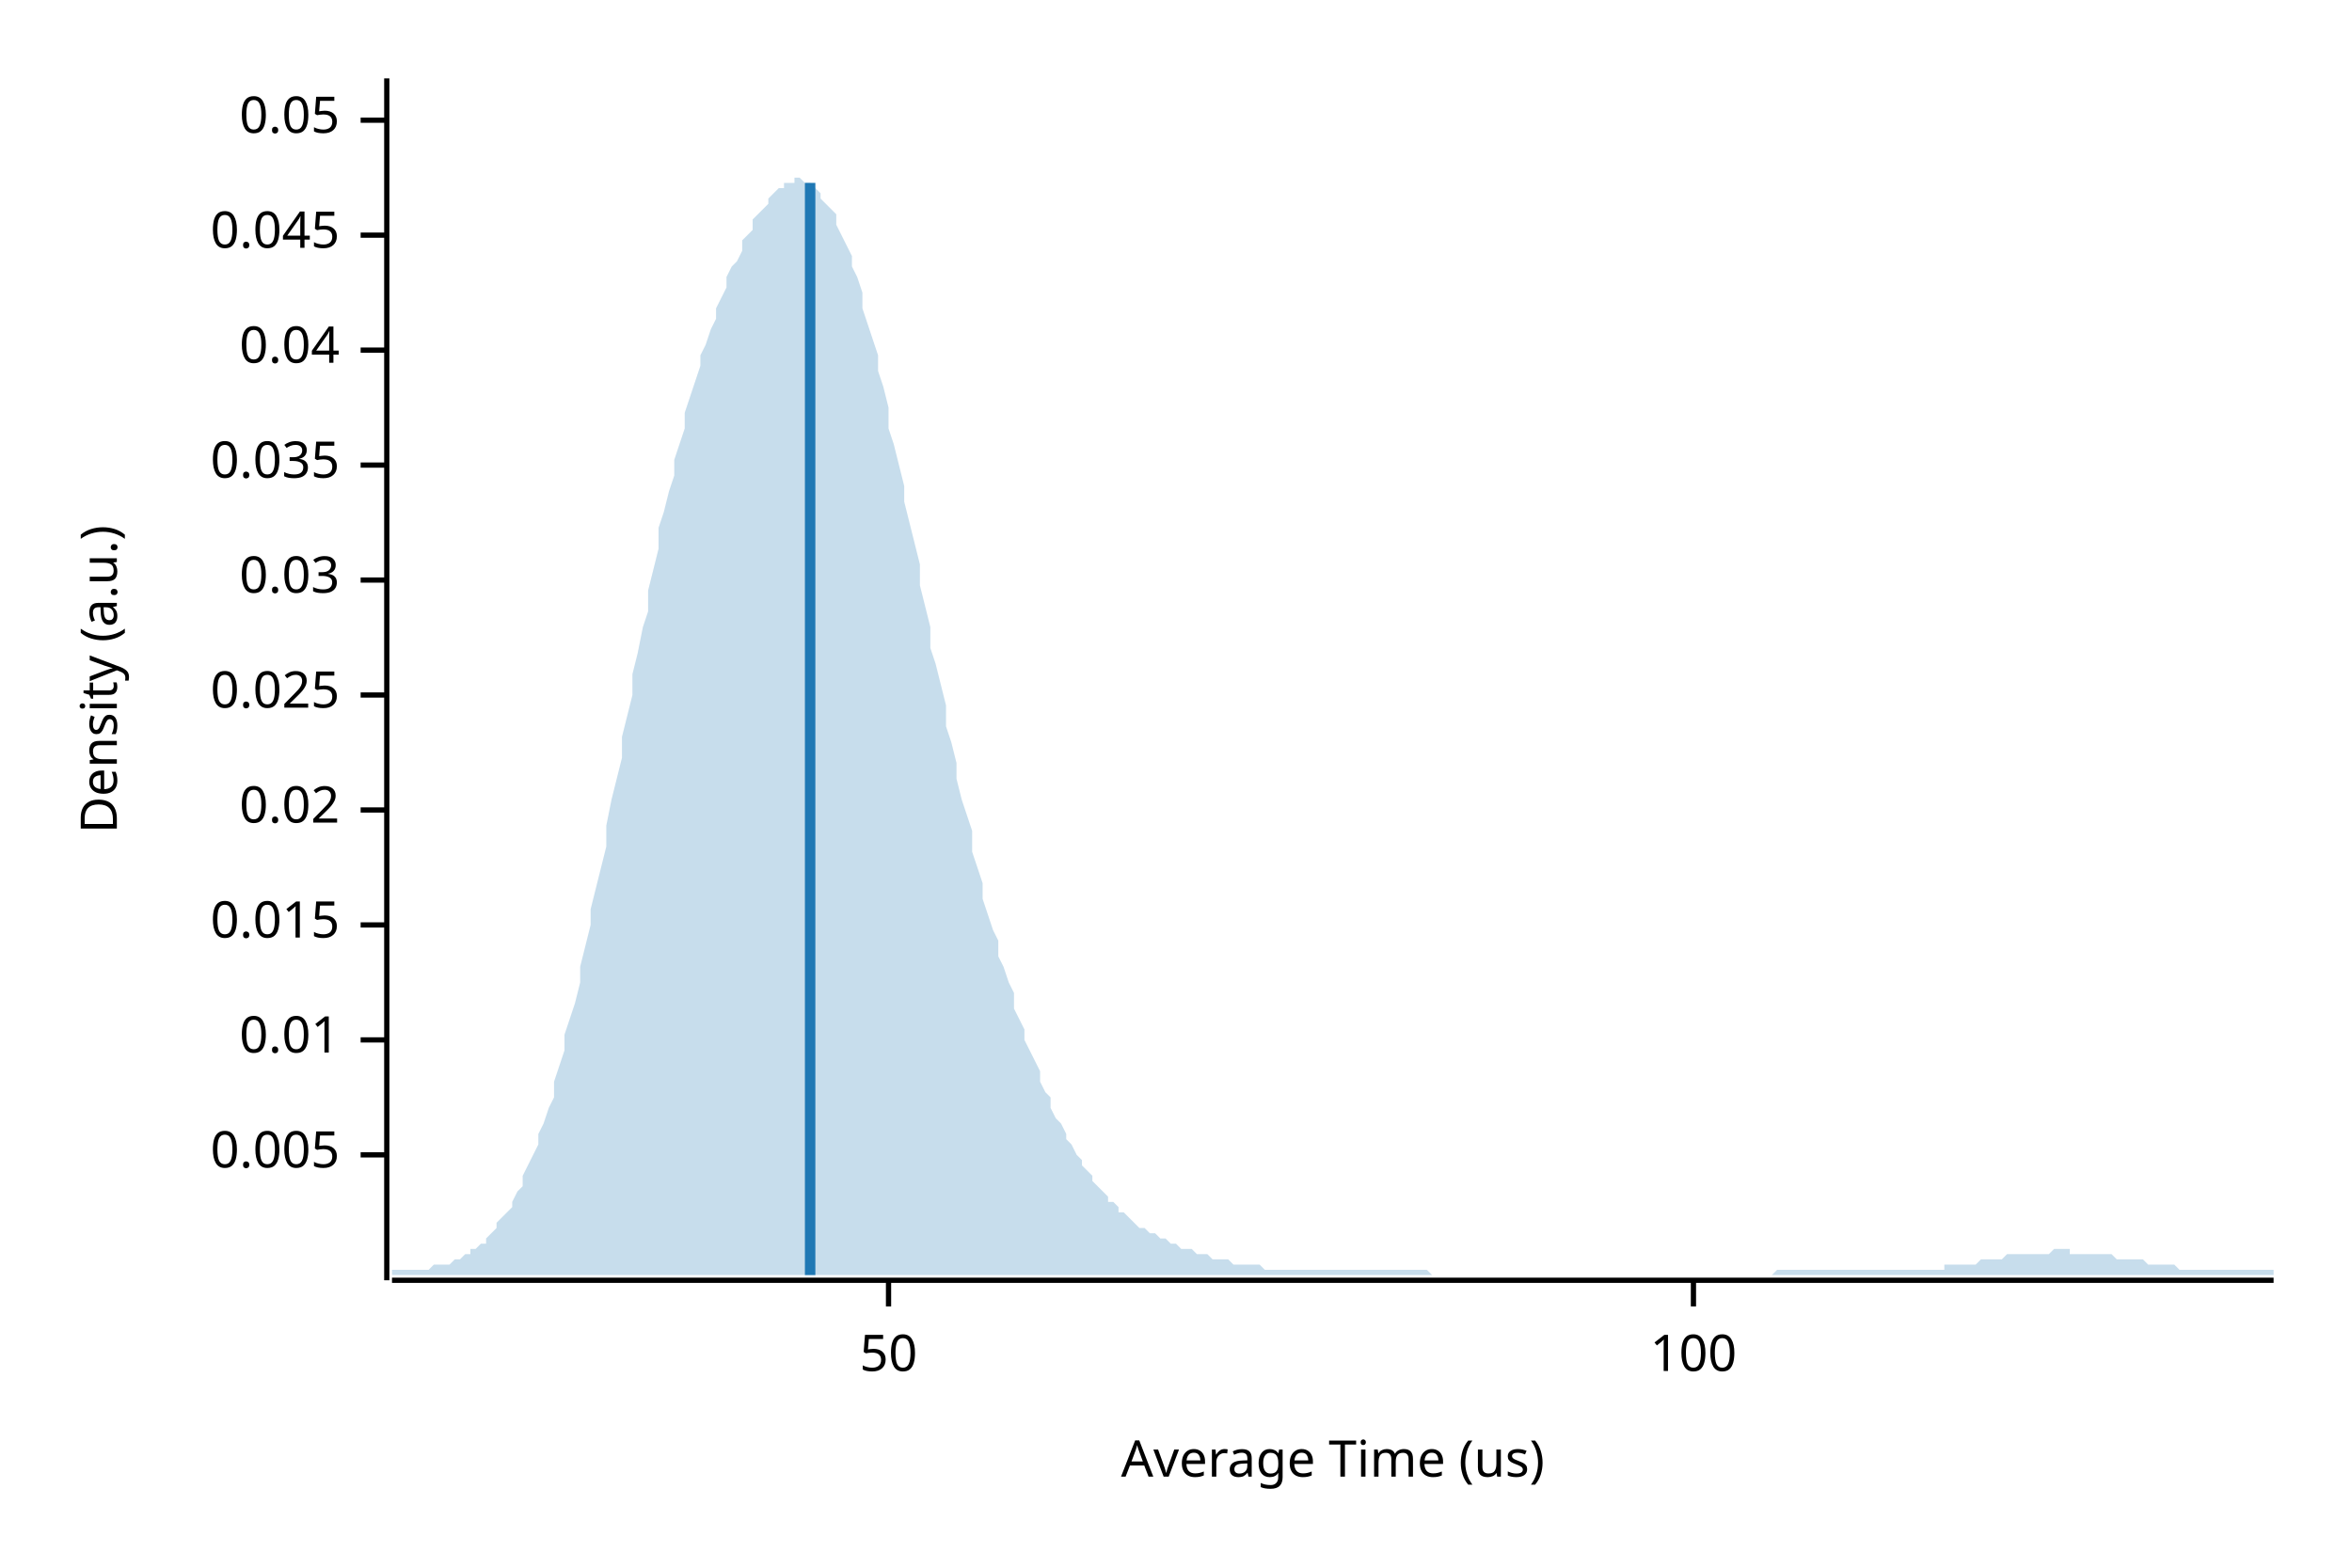
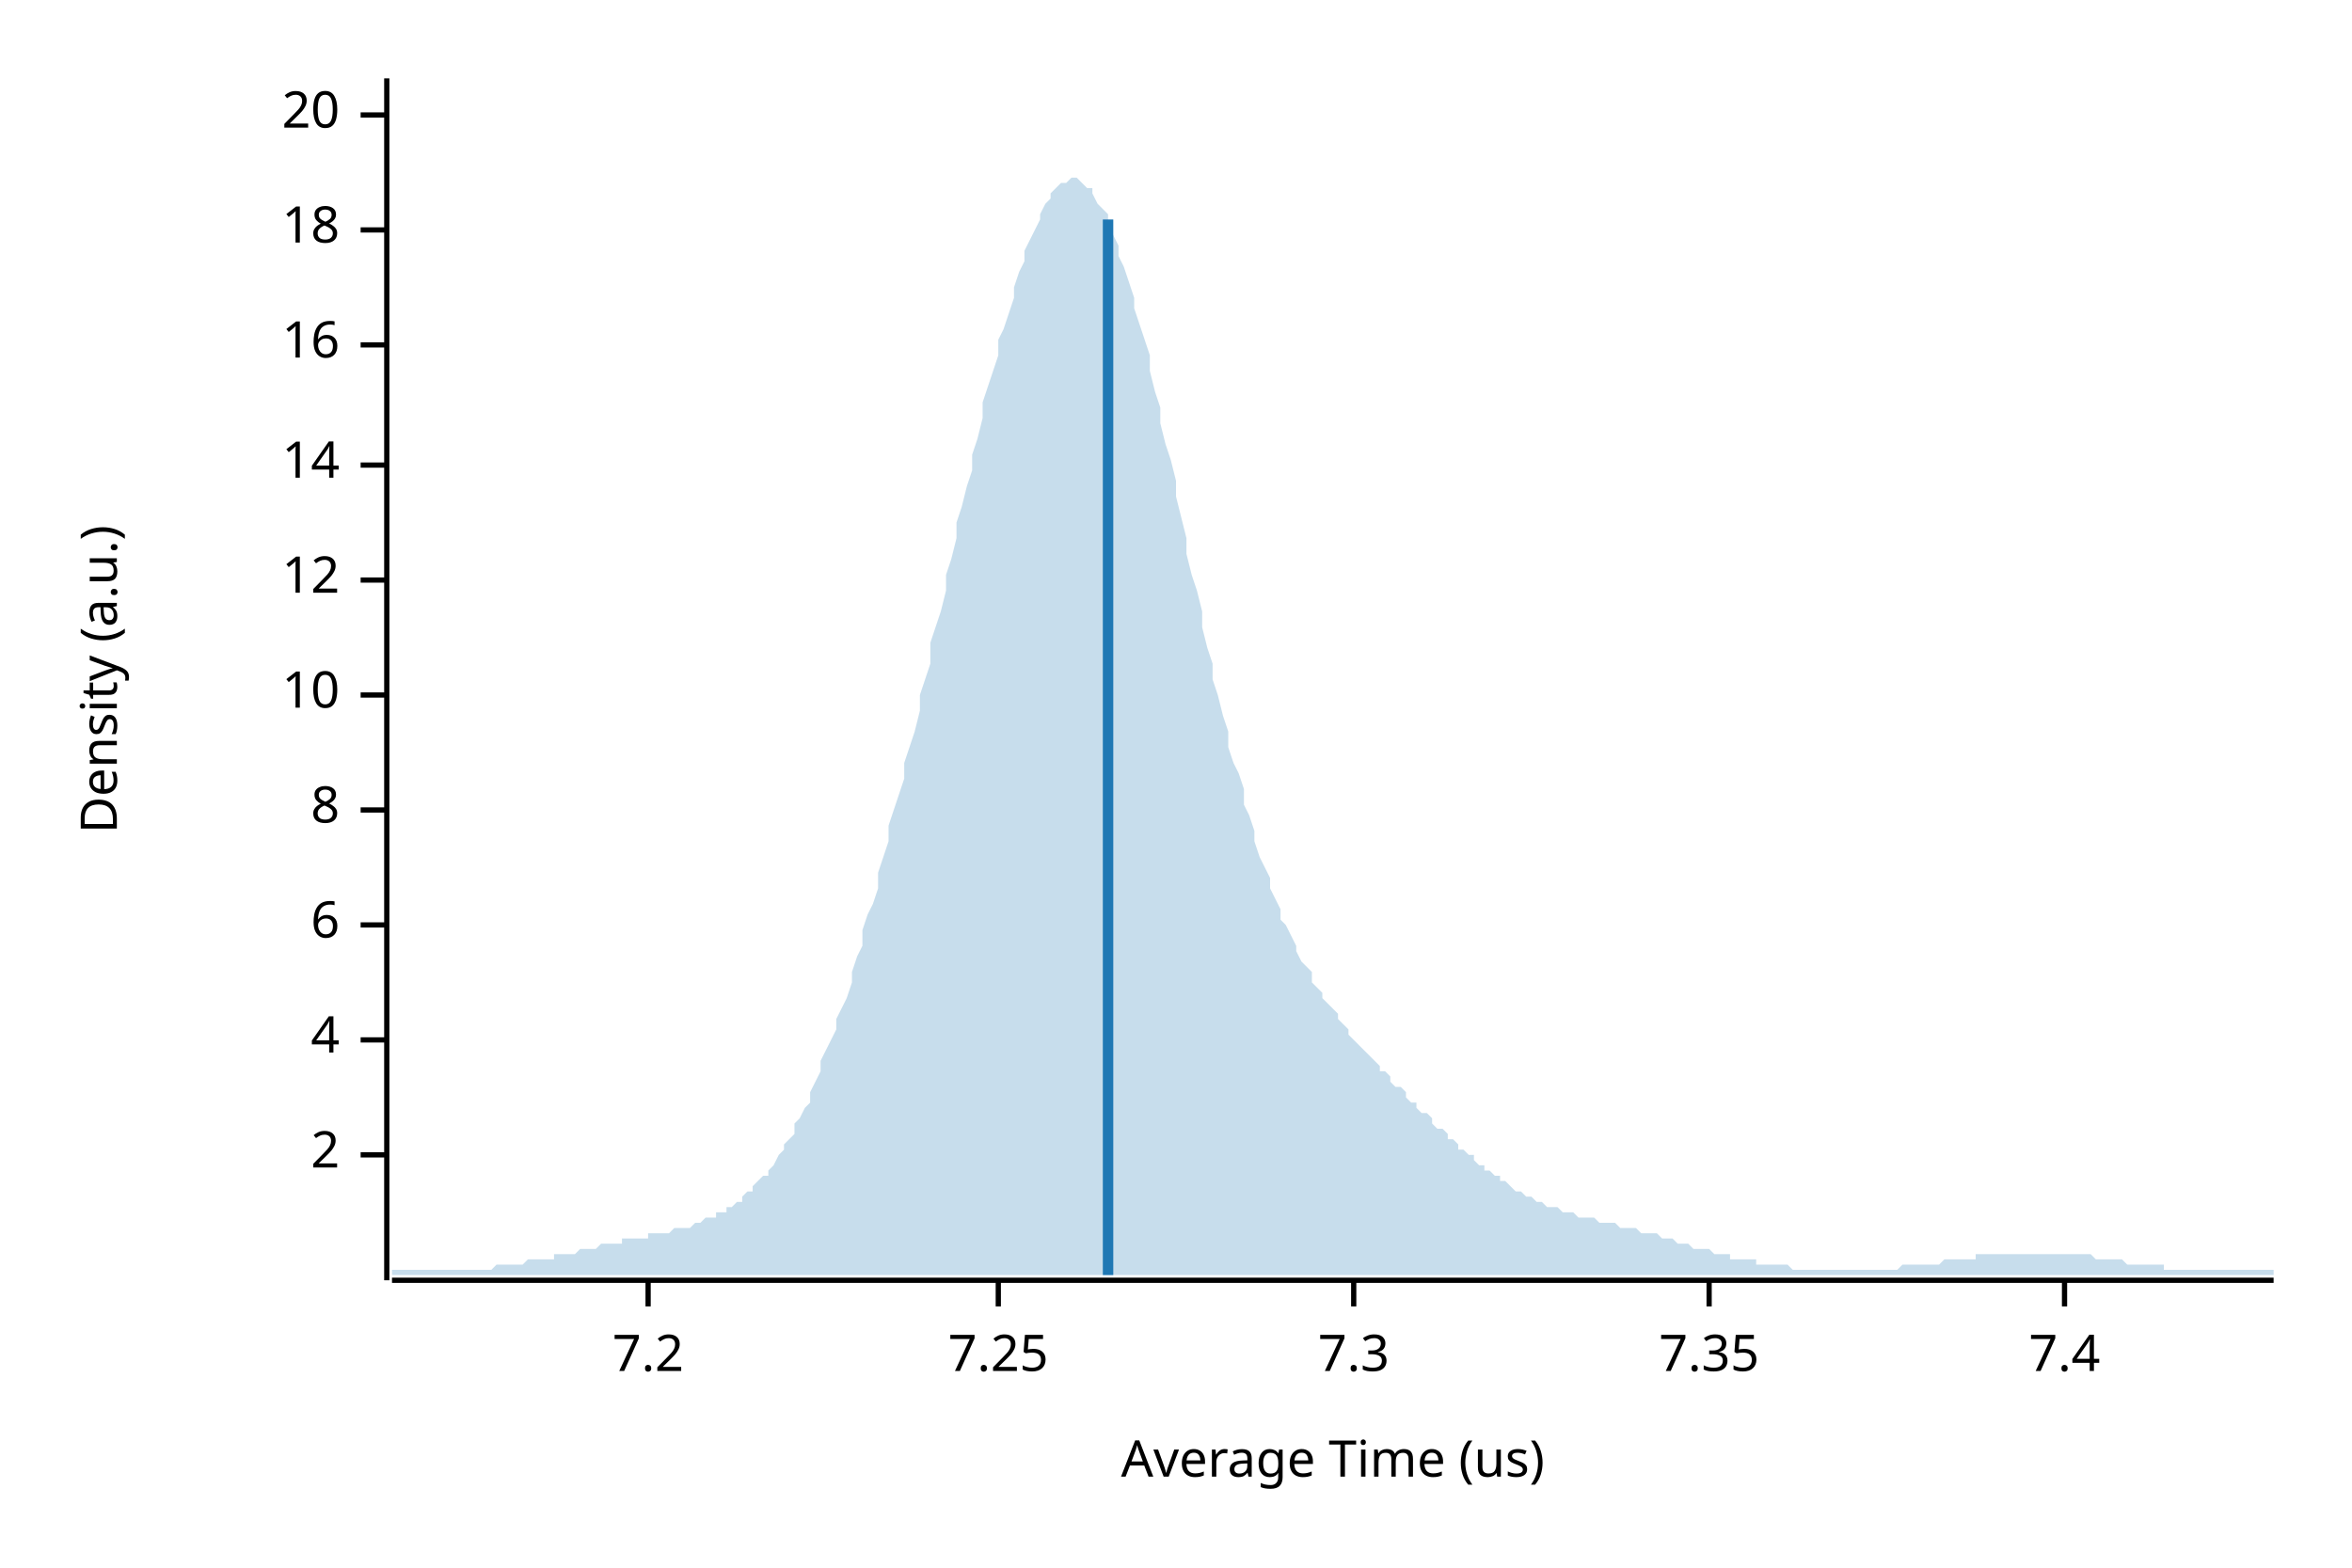
<svg xmlns="http://www.w3.org/2000/svg" width="450" height="300" viewBox="0 0 450 300">
  <text x="15" y="130" dy="0.76em" text-anchor="middle" font-family="sans-serif" font-size="9.677" opacity="1" fill="#000000" transform="rotate(270, 15, 130)">
Density (a.u.)
</text>
  <text x="255" y="285" dy="-0.5ex" text-anchor="middle" font-family="sans-serif" font-size="9.677" opacity="1" fill="#000000">
Average Time (us)
</text>
  <polyline fill="none" opacity="1" stroke="#000000" stroke-width="1" points="74,15 74,245 " />
  <text x="65" y="221" dy="0.5ex" text-anchor="end" font-family="sans-serif" font-size="9.677" opacity="1" fill="#000000">
- 0.005
+ 2
</text>
  <polyline fill="none" opacity="1" stroke="#000000" stroke-width="1" points="69,221 74,221 " />
  <text x="65" y="199" dy="0.5ex" text-anchor="end" font-family="sans-serif" font-size="9.677" opacity="1" fill="#000000">
- 0.01
+ 4
</text>
  <polyline fill="none" opacity="1" stroke="#000000" stroke-width="1" points="69,199 74,199 " />
  <text x="65" y="177" dy="0.5ex" text-anchor="end" font-family="sans-serif" font-size="9.677" opacity="1" fill="#000000">
- 0.015
+ 6
</text>
  <polyline fill="none" opacity="1" stroke="#000000" stroke-width="1" points="69,177 74,177 " />
  <text x="65" y="155" dy="0.5ex" text-anchor="end" font-family="sans-serif" font-size="9.677" opacity="1" fill="#000000">
- 0.02
+ 8
</text>
  <polyline fill="none" opacity="1" stroke="#000000" stroke-width="1" points="69,155 74,155 " />
  <text x="65" y="133" dy="0.5ex" text-anchor="end" font-family="sans-serif" font-size="9.677" opacity="1" fill="#000000">
- 0.025
+ 10
</text>
  <polyline fill="none" opacity="1" stroke="#000000" stroke-width="1" points="69,133 74,133 " />
  <text x="65" y="111" dy="0.5ex" text-anchor="end" font-family="sans-serif" font-size="9.677" opacity="1" fill="#000000">
- 0.03
+ 12
</text>
  <polyline fill="none" opacity="1" stroke="#000000" stroke-width="1" points="69,111 74,111 " />
  <text x="65" y="89" dy="0.5ex" text-anchor="end" font-family="sans-serif" font-size="9.677" opacity="1" fill="#000000">
- 0.035
+ 14
</text>
  <polyline fill="none" opacity="1" stroke="#000000" stroke-width="1" points="69,89 74,89 " />
-   <text x="65" y="67" dy="0.5ex" text-anchor="end" font-family="sans-serif" font-size="9.677" opacity="1" fill="#000000">
- 0.04
+   <text x="65" y="66" dy="0.5ex" text-anchor="end" font-family="sans-serif" font-size="9.677" opacity="1" fill="#000000">
+ 16
</text>
-   <polyline fill="none" opacity="1" stroke="#000000" stroke-width="1" points="69,67 74,67 " />
-   <text x="65" y="45" dy="0.5ex" text-anchor="end" font-family="sans-serif" font-size="9.677" opacity="1" fill="#000000">
- 0.045
+   <polyline fill="none" opacity="1" stroke="#000000" stroke-width="1" points="69,66 74,66 " />
+   <text x="65" y="44" dy="0.5ex" text-anchor="end" font-family="sans-serif" font-size="9.677" opacity="1" fill="#000000">
+ 18
</text>
-   <polyline fill="none" opacity="1" stroke="#000000" stroke-width="1" points="69,45 74,45 " />
-   <text x="65" y="23" dy="0.5ex" text-anchor="end" font-family="sans-serif" font-size="9.677" opacity="1" fill="#000000">
- 0.05
+   <polyline fill="none" opacity="1" stroke="#000000" stroke-width="1" points="69,44 74,44 " />
+   <text x="65" y="22" dy="0.5ex" text-anchor="end" font-family="sans-serif" font-size="9.677" opacity="1" fill="#000000">
+ 20
</text>
-   <polyline fill="none" opacity="1" stroke="#000000" stroke-width="1" points="69,23 74,23 " />
+   <polyline fill="none" opacity="1" stroke="#000000" stroke-width="1" points="69,22 74,22 " />
  <polyline fill="none" opacity="1" stroke="#000000" stroke-width="1" points="75,245 435,245 " />
-   <text x="170" y="255" dy="0.76em" text-anchor="middle" font-family="sans-serif" font-size="9.677" opacity="1" fill="#000000">
- 50
+   <text x="124" y="255" dy="0.76em" text-anchor="middle" font-family="sans-serif" font-size="9.677" opacity="1" fill="#000000">
+ 7.2
</text>
-   <polyline fill="none" opacity="1" stroke="#000000" stroke-width="1" points="170,245 170,250 " />
-   <text x="324" y="255" dy="0.76em" text-anchor="middle" font-family="sans-serif" font-size="9.677" opacity="1" fill="#000000">
- 100
+   <polyline fill="none" opacity="1" stroke="#000000" stroke-width="1" points="124,245 124,250 " />
+   <text x="191" y="255" dy="0.76em" text-anchor="middle" font-family="sans-serif" font-size="9.677" opacity="1" fill="#000000">
+ 7.25
</text>
-   <polyline fill="none" opacity="1" stroke="#000000" stroke-width="1" points="324,245 324,250 " />
-   <polygon opacity="0.25" fill="#1F78B4" points="75,243 75,243 76,243 77,243 77,243 78,243 79,243 80,243 80,243 81,243 82,243 82,243 83,242 84,242 85,242 85,242 86,242 87,241 87,241 88,241 89,240 90,240 90,239 91,239 92,238 93,238 93,237 94,236 95,235 95,234 96,233 97,232 98,231 98,230 99,228 100,227 100,225 101,223 102,221 103,219 103,217 104,215 105,212 106,210 106,207 107,204 108,201 108,198 109,195 110,192 111,188 111,185 112,181 113,177 113,174 114,170 115,166 116,162 116,158 117,153 118,149 119,145 119,141 120,137 121,133 121,129 122,125 123,120 124,117 124,113 125,109 126,105 126,101 127,98 128,94 129,91 129,88 130,85 131,82 131,79 132,76 133,73 134,70 134,68 135,66 136,63 137,61 137,59 138,57 139,55 139,53 140,51 141,50 142,48 142,46 143,45 144,44 144,42 145,41 146,40 147,39 147,38 148,37 149,36 150,36 150,35 151,35 152,35 152,34 153,34 154,35 155,35 155,35 156,36 157,37 157,38 158,39 159,40 160,41 160,43 161,45 162,47 163,49 163,51 164,53 165,56 165,59 166,62 167,65 168,68 168,71 169,74 170,78 170,82 171,85 172,89 173,93 173,96 174,100 175,104 176,108 176,112 177,116 178,120 178,124 179,127 180,131 181,135 181,139 182,142 183,146 183,149 184,153 185,156 186,159 186,163 187,166 188,169 188,172 189,175 190,178 191,180 191,183 192,185 193,188 194,190 194,193 195,195 196,197 196,199 197,201 198,203 199,205 199,207 200,209 201,210 201,212 202,214 203,215 204,217 204,218 205,219 206,221 207,222 207,223 208,224 209,225 209,226 210,227 211,228 212,229 212,230 213,230 214,231 214,232 215,232 216,233 217,234 217,234 218,235 219,235 220,236 220,236 221,236 222,237 222,237 223,237 224,238 225,238 225,238 226,239 227,239 227,239 228,239 229,240 230,240 230,240 231,240 232,241 232,241 233,241 234,241 235,241 235,241 236,242 237,242 238,242 238,242 239,242 240,242 240,242 241,242 242,243 243,243 243,243 244,243 245,243 245,243 246,243 247,243 248,243 248,243 249,243 250,243 251,243 251,243 252,243 253,243 253,243 254,243 255,243 256,243 256,243 257,243 258,243 258,243 259,243 260,243 261,243 261,243 262,243 263,243 264,243 264,243 265,243 266,243 266,243 267,243 268,243 269,243 269,243 270,243 271,243 271,243 272,243 273,243 274,244 274,244 275,244 276,244 277,244 277,244 278,244 279,244 279,244 280,244 281,244 282,244 282,244 283,244 284,244 284,244 285,244 286,244 287,244 287,244 288,244 289,244 289,244 290,244 291,244 292,244 292,244 293,244 294,244 295,244 295,244 296,244 297,244 297,244 298,244 299,244 300,244 300,244 301,244 302,244 302,244 303,244 304,244 305,244 305,244 306,244 307,244 308,244 308,244 309,244 310,244 310,244 311,244 312,244 313,244 313,244 314,244 315,244 315,244 316,244 317,244 318,244 318,244 319,244 320,244 321,244 321,244 322,244 323,244 323,244 324,244 325,244 326,244 326,244 327,244 328,244 328,244 329,244 330,244 331,244 331,244 332,244 333,244 333,244 334,244 335,244 336,244 336,244 337,244 338,244 339,244 339,244 340,243 341,243 341,243 342,243 343,243 344,243 344,243 345,243 346,243 346,243 347,243 348,243 349,243 349,243 350,243 351,243 352,243 352,243 353,243 354,243 354,243 355,243 356,243 357,243 357,243 358,243 359,243 359,243 360,243 361,243 362,243 362,243 363,243 364,243 365,243 365,243 366,243 367,243 367,243 368,243 369,243 370,243 370,243 371,243 372,243 372,242 373,242 374,242 375,242 375,242 376,242 377,242 378,242 378,242 379,241 380,241 380,241 381,241 382,241 383,241 383,241 384,240 385,240 385,240 386,240 387,240 388,240 388,240 389,240 390,240 390,240 391,240 392,240 393,239 393,239 394,239 395,239 396,239 396,240 397,240 398,240 398,240 399,240 400,240 401,240 401,240 402,240 403,240 403,240 404,240 405,241 406,241 406,241 407,241 408,241 409,241 409,241 410,241 411,242 411,242 412,242 413,242 414,242 414,242 415,242 416,242 416,242 417,243 418,243 419,243 419,243 420,243 421,243 422,243 422,243 423,243 424,243 424,243 425,243 426,243 427,243 427,243 428,243 429,243 429,243 430,243 431,243 432,243 432,243 433,243 434,243 435,243 435,244 75,244 " />
-   <polyline fill="none" opacity="1" stroke="#1F78B4" stroke-width="2" points="155,244 155,35 " />
+   <polyline fill="none" opacity="1" stroke="#000000" stroke-width="1" points="191,245 191,250 " />
+   <text x="259" y="255" dy="0.76em" text-anchor="middle" font-family="sans-serif" font-size="9.677" opacity="1" fill="#000000">
+ 7.3
+ </text>
+   <polyline fill="none" opacity="1" stroke="#000000" stroke-width="1" points="259,245 259,250 " />
+   <text x="327" y="255" dy="0.76em" text-anchor="middle" font-family="sans-serif" font-size="9.677" opacity="1" fill="#000000">
+ 7.35
+ </text>
+   <polyline fill="none" opacity="1" stroke="#000000" stroke-width="1" points="327,245 327,250 " />
+   <text x="395" y="255" dy="0.76em" text-anchor="middle" font-family="sans-serif" font-size="9.677" opacity="1" fill="#000000">
+ 7.4
+ </text>
+   <polyline fill="none" opacity="1" stroke="#000000" stroke-width="1" points="395,245 395,250 " />
+   <polygon opacity="0.25" fill="#1F78B4" points="75,243 75,243 76,243 77,243 77,243 78,243 79,243 80,243 80,243 81,243 82,243 82,243 83,243 84,243 85,243 85,243 86,243 87,243 87,243 88,243 89,243 90,243 90,243 91,243 92,243 93,243 93,243 94,243 95,242 95,242 96,242 97,242 98,242 98,242 99,242 100,242 100,242 101,241 102,241 103,241 103,241 104,241 105,241 106,241 106,240 107,240 108,240 108,240 109,240 110,240 111,239 111,239 112,239 113,239 113,239 114,239 115,238 116,238 116,238 117,238 118,238 119,238 119,237 120,237 121,237 121,237 122,237 123,237 124,237 124,236 125,236 126,236 126,236 127,236 128,236 129,235 129,235 130,235 131,235 131,235 132,235 133,234 134,234 134,234 135,233 136,233 137,233 137,232 138,232 139,232 139,231 140,231 141,230 142,230 142,229 143,228 144,228 144,227 145,226 146,225 147,225 147,224 148,223 149,221 150,220 150,219 151,218 152,217 152,215 153,214 154,212 155,211 155,209 156,207 157,205 157,203 158,201 159,199 160,197 160,195 161,193 162,191 163,188 163,186 164,183 165,181 165,178 166,175 167,173 168,170 168,167 169,164 170,161 170,158 171,155 172,152 173,149 173,146 174,143 175,140 176,136 176,133 177,130 178,127 178,123 179,120 180,117 181,113 181,110 182,107 183,103 183,100 184,97 185,93 186,90 186,87 187,84 188,80 188,77 189,74 190,71 191,68 191,65 192,63 193,60 194,57 194,55 195,52 196,50 196,48 197,46 198,44 199,42 199,41 200,39 201,38 201,37 202,36 203,35 204,35 204,35 205,34 206,34 207,35 207,35 208,36 209,36 209,37 210,39 211,40 212,41 212,43 213,45 214,47 214,49 215,51 216,54 217,57 217,59 218,62 219,65 220,68 220,71 221,75 222,78 222,81 223,85 224,88 225,92 225,95 226,99 227,103 227,106 228,110 229,113 230,117 230,120 231,124 232,127 232,130 233,133 234,137 235,140 235,143 236,146 237,148 238,151 238,154 239,156 240,159 240,161 241,164 242,166 243,168 243,170 244,172 245,174 245,176 246,177 247,179 248,181 248,182 249,184 250,185 251,186 251,188 252,189 253,190 253,191 254,192 255,193 256,194 256,195 257,196 258,197 258,198 259,199 260,200 261,201 261,201 262,202 263,203 264,204 264,205 265,205 266,206 266,207 267,208 268,208 269,209 269,210 270,211 271,211 271,212 272,213 273,213 274,214 274,215 275,216 276,216 277,217 277,218 278,218 279,219 279,220 280,220 281,221 282,221 282,222 283,223 284,223 284,224 285,224 286,225 287,225 287,226 288,226 289,227 289,227 290,228 291,228 292,229 292,229 293,229 294,230 295,230 295,230 296,231 297,231 297,231 298,231 299,232 300,232 300,232 301,232 302,233 302,233 303,233 304,233 305,233 305,233 306,234 307,234 308,234 308,234 309,234 310,235 310,235 311,235 312,235 313,235 313,235 314,236 315,236 315,236 316,236 317,236 318,237 318,237 319,237 320,237 321,238 321,238 322,238 323,238 323,238 324,239 325,239 326,239 326,239 327,239 328,240 328,240 329,240 330,240 331,240 331,241 332,241 333,241 333,241 334,241 335,241 336,241 336,242 337,242 338,242 339,242 339,242 340,242 341,242 341,242 342,242 343,243 344,243 344,243 345,243 346,243 346,243 347,243 348,243 349,243 349,243 350,243 351,243 352,243 352,243 353,243 354,243 354,243 355,243 356,243 357,243 357,243 358,243 359,243 359,243 360,243 361,243 362,243 362,243 363,243 364,242 365,242 365,242 366,242 367,242 367,242 368,242 369,242 370,242 370,242 371,242 372,241 372,241 373,241 374,241 375,241 375,241 376,241 377,241 378,241 378,240 379,240 380,240 380,240 381,240 382,240 383,240 383,240 384,240 385,240 385,240 386,240 387,240 388,240 388,240 389,240 390,240 390,240 391,240 392,240 393,240 393,240 394,240 395,240 396,240 396,240 397,240 398,240 398,240 399,240 400,240 401,241 401,241 402,241 403,241 403,241 404,241 405,241 406,241 406,241 407,242 408,242 409,242 409,242 410,242 411,242 411,242 412,242 413,242 414,242 414,243 415,243 416,243 416,243 417,243 418,243 419,243 419,243 420,243 421,243 422,243 422,243 423,243 424,243 424,243 425,243 426,243 427,243 427,243 428,243 429,243 429,243 430,243 431,243 432,243 432,243 433,243 434,243 435,243 435,244 75,244 " />
+   <polyline fill="none" opacity="1" stroke="#1F78B4" stroke-width="2" points="212,244 212,42 " />
</svg>
